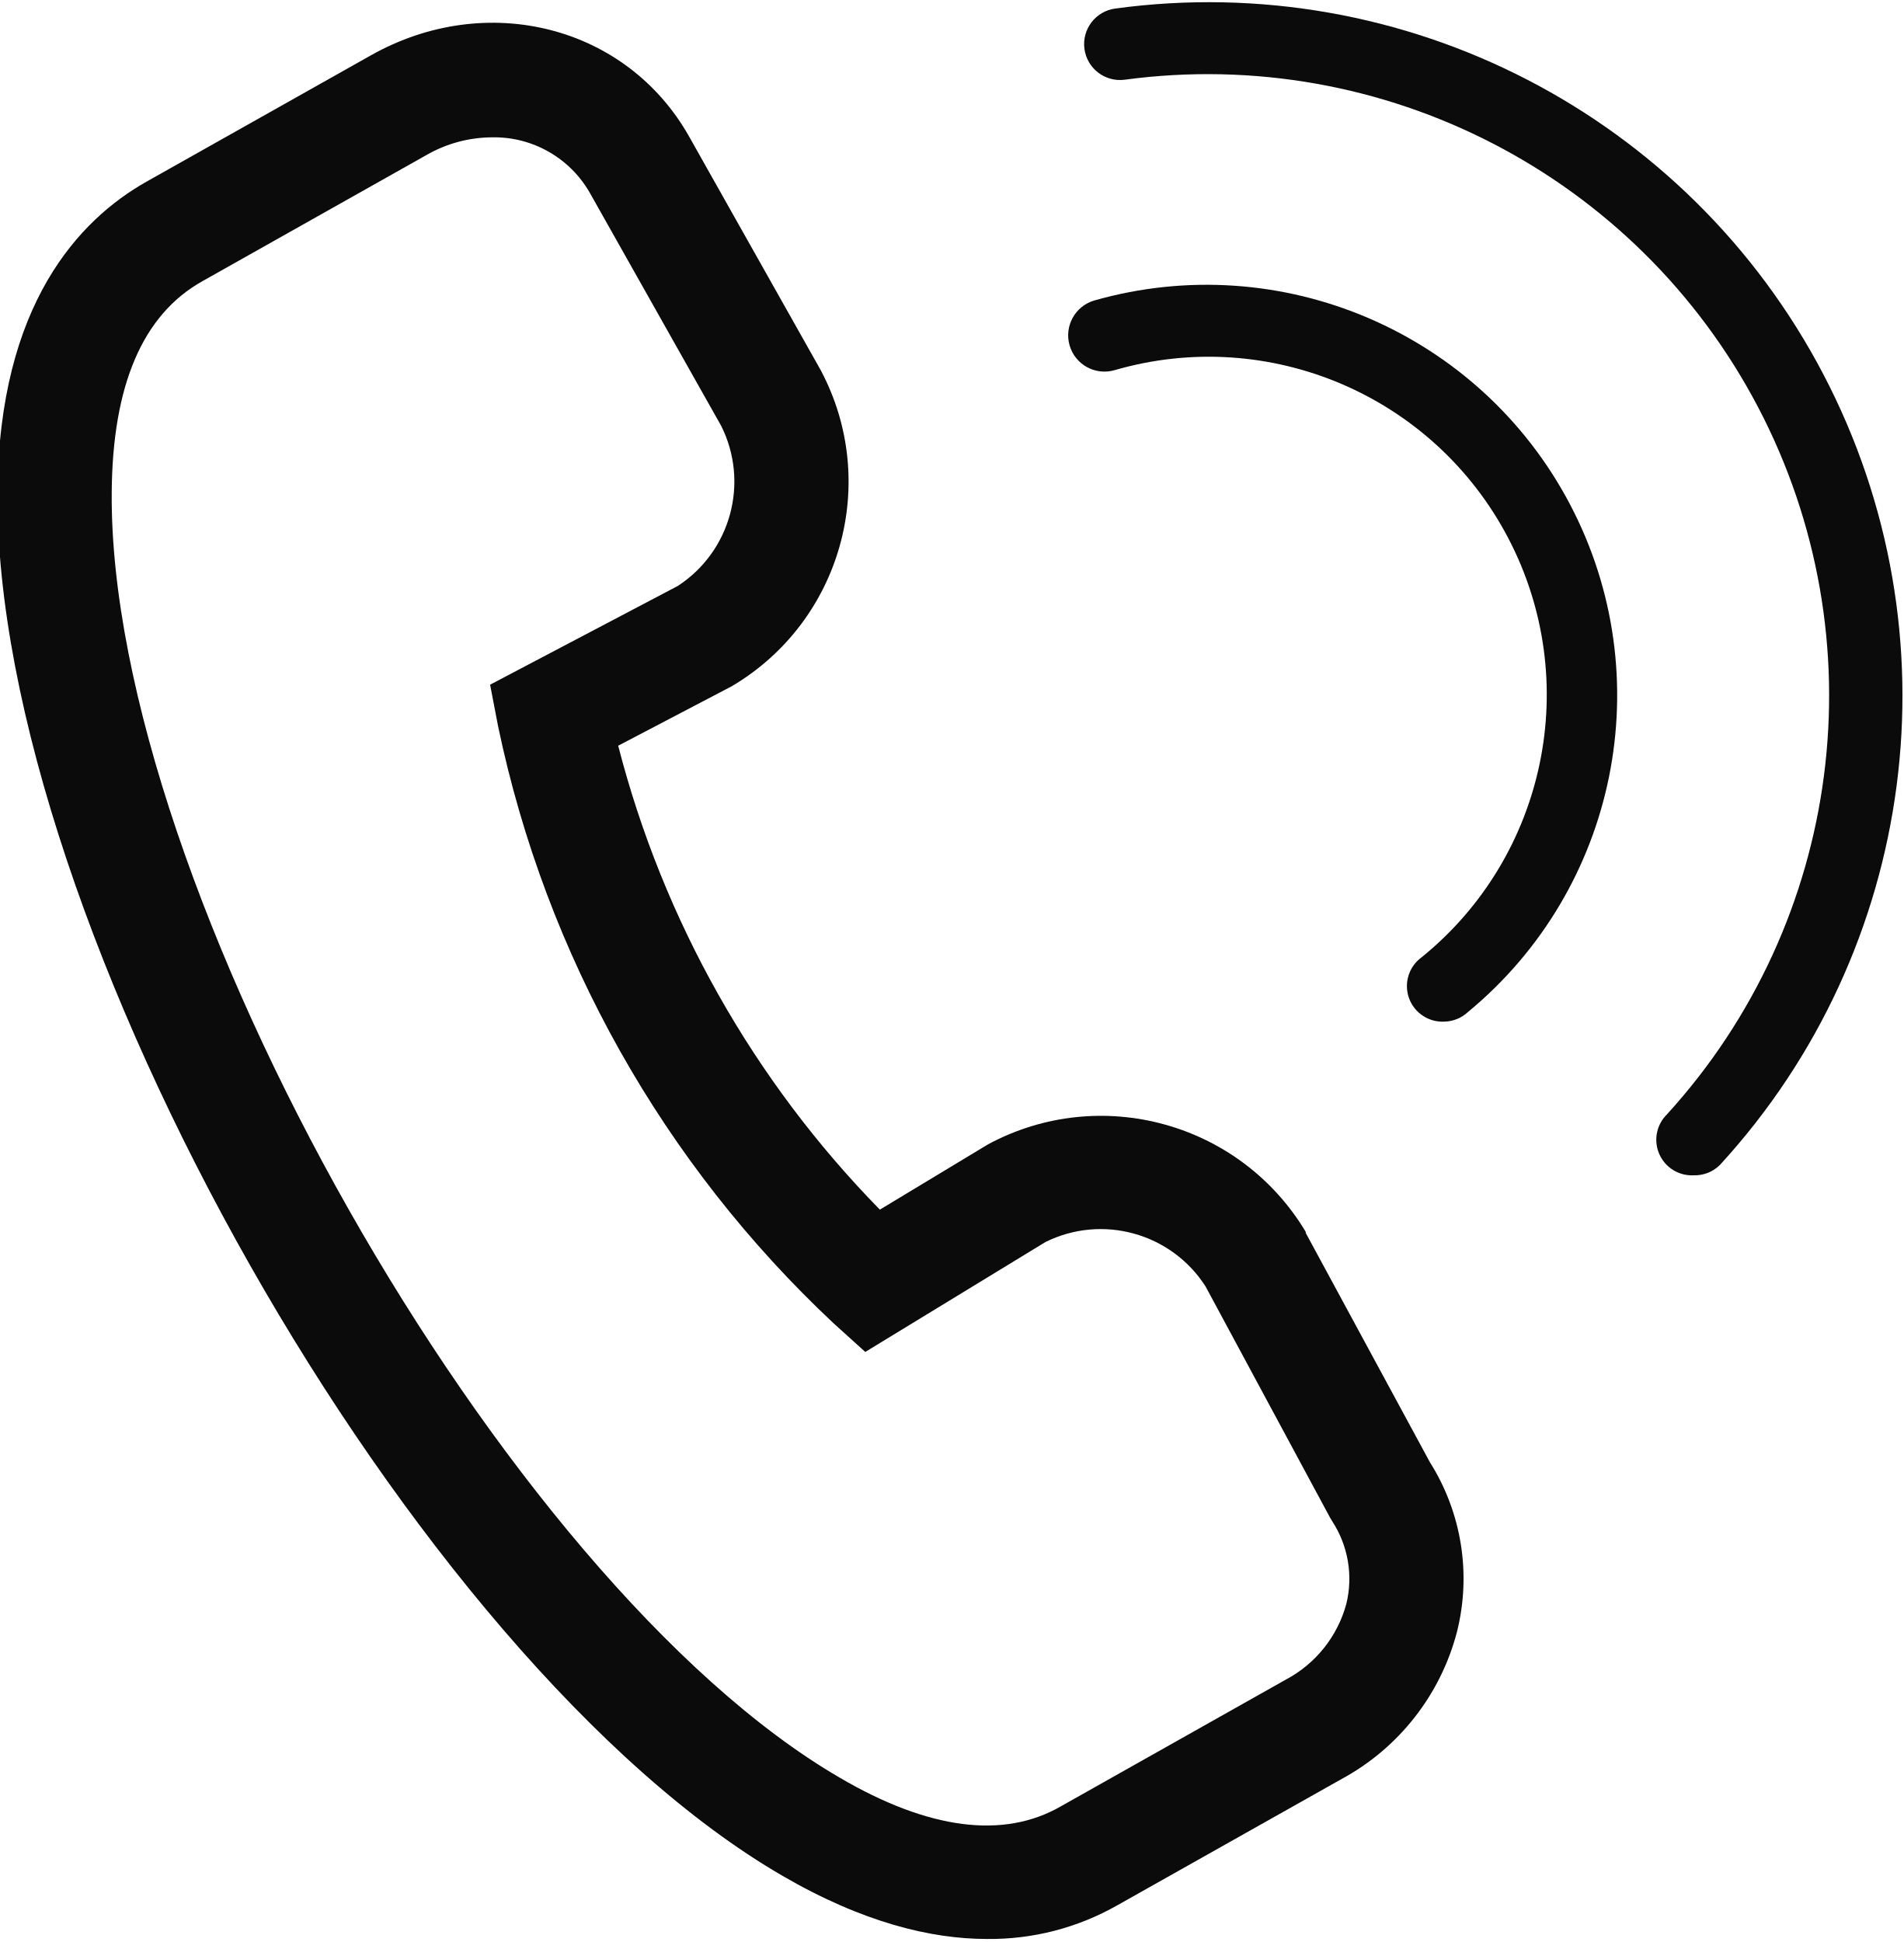
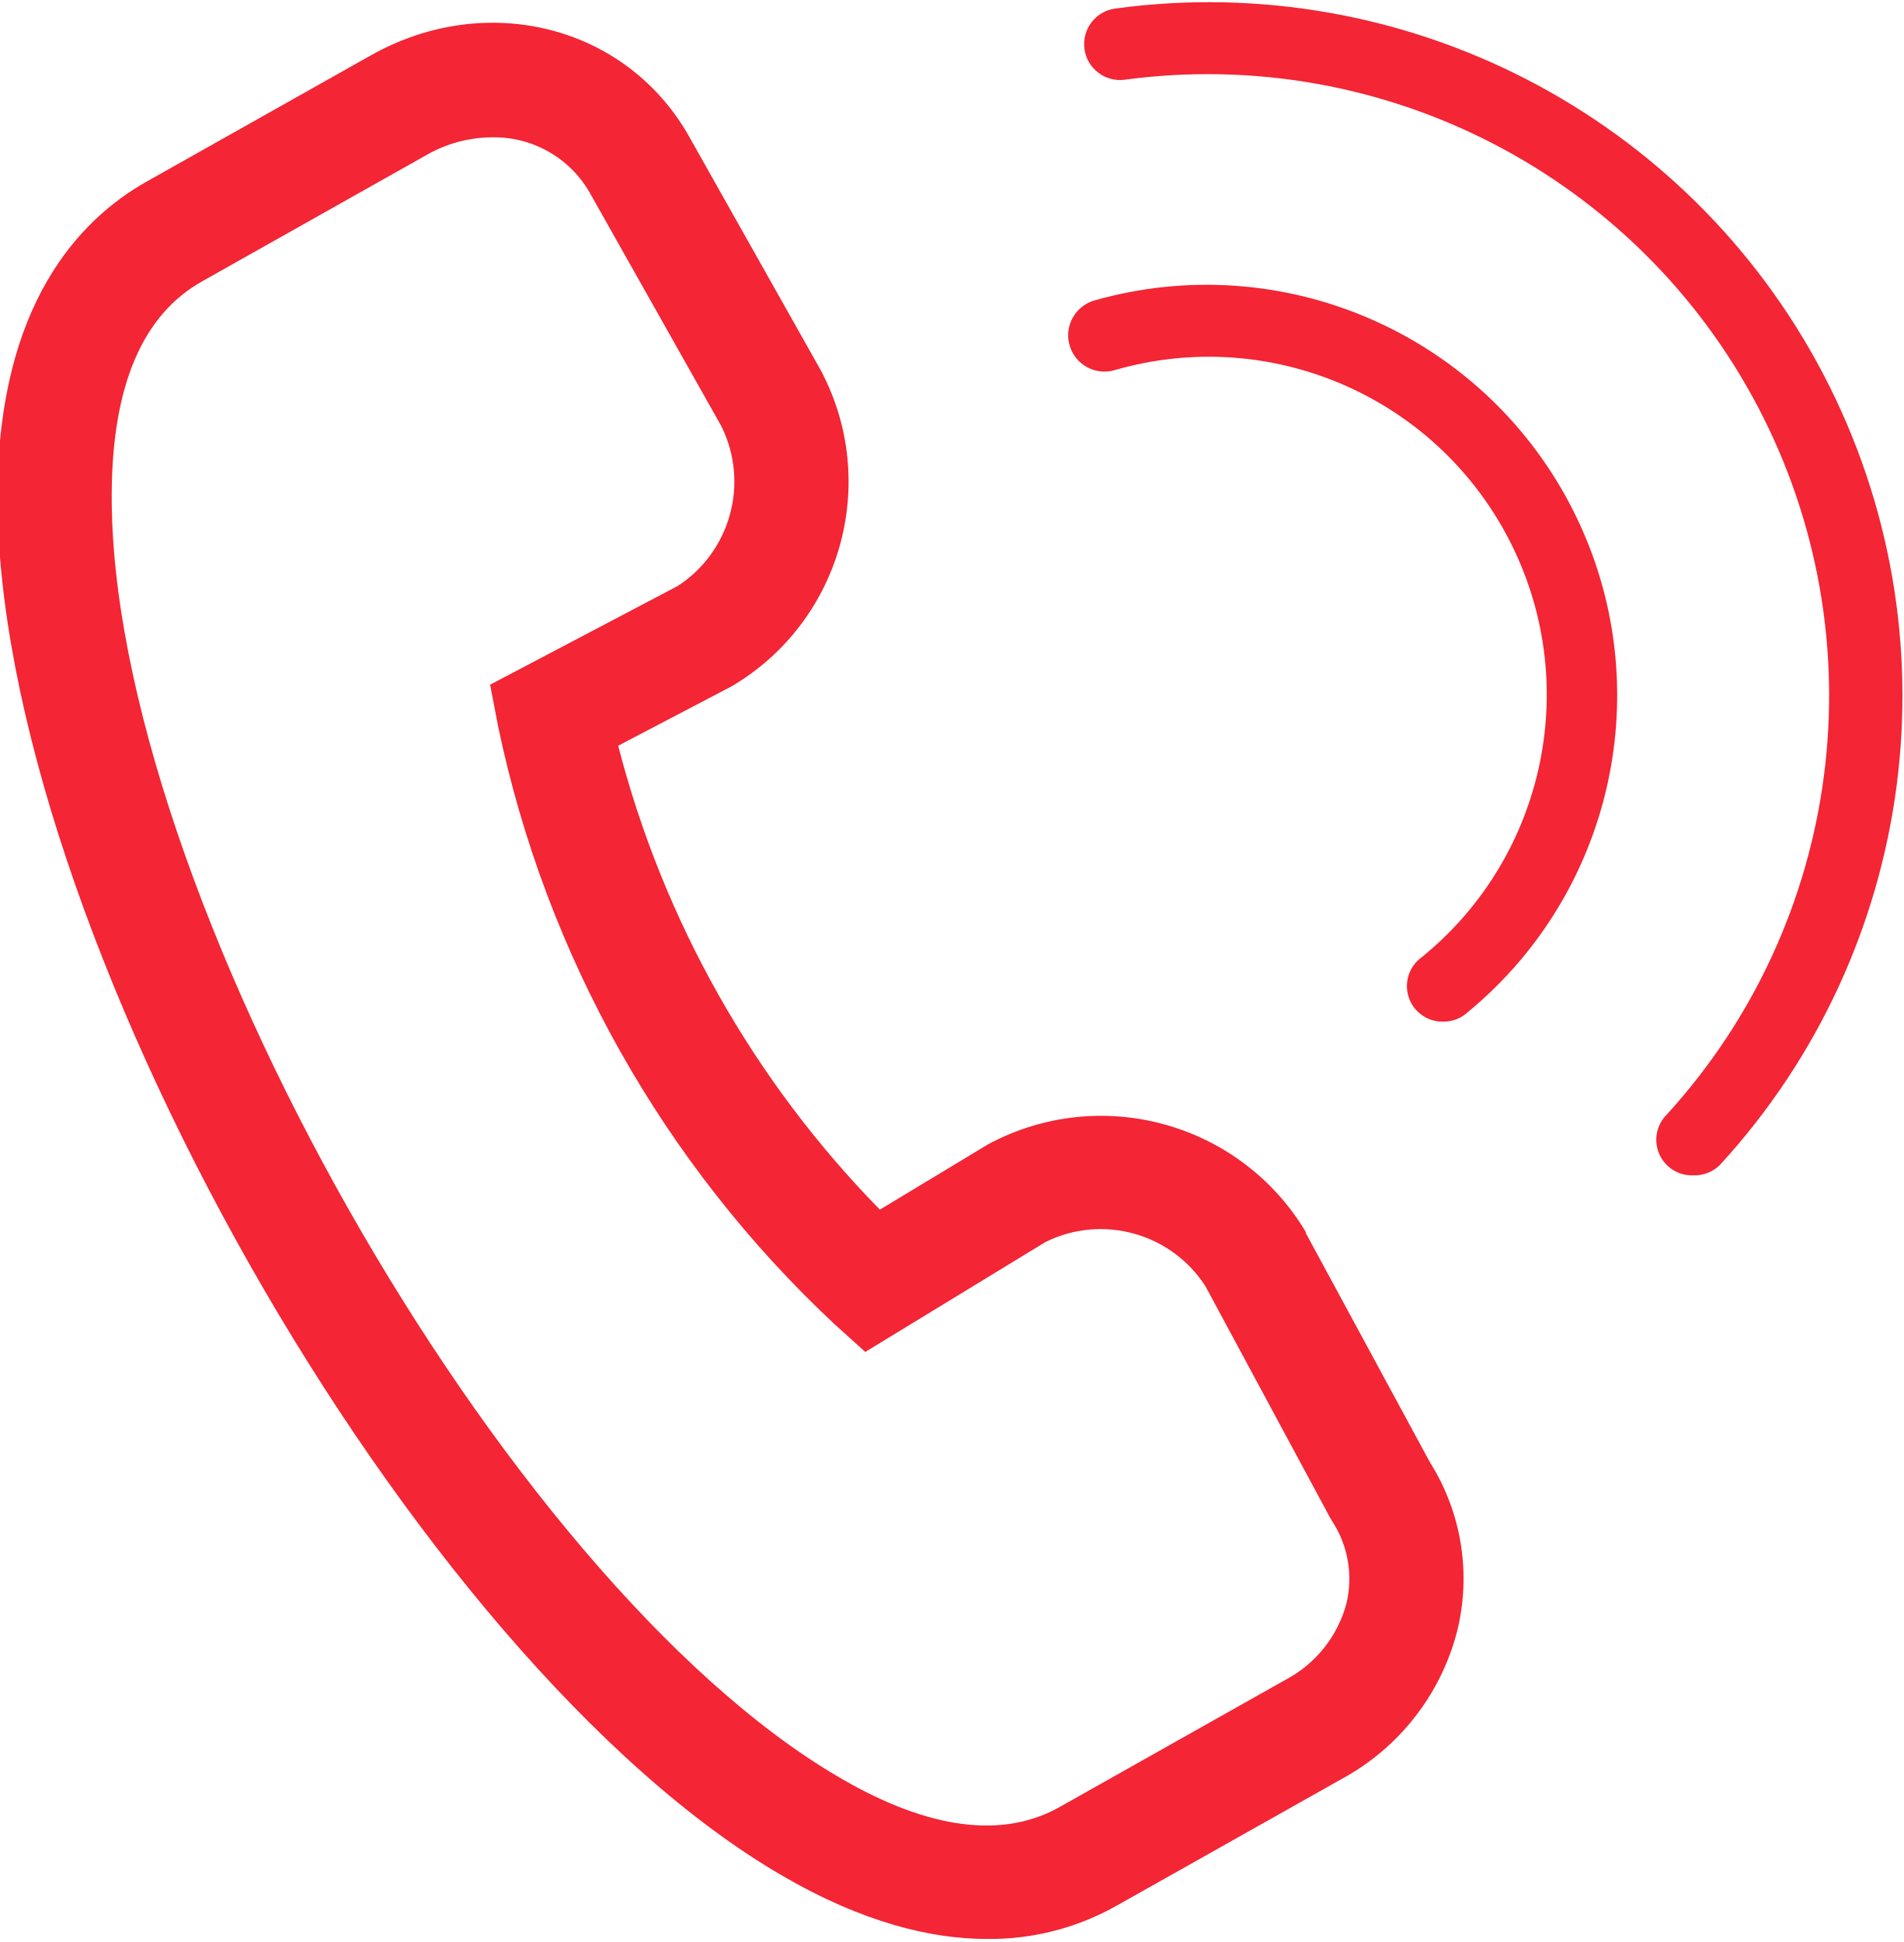
<svg xmlns="http://www.w3.org/2000/svg" id="Layer_1" data-name="Layer 1" viewBox="0 0 107 109.17">
  <defs>
-     <style>.cls-1{fill:#0c0b0b;}</style>
+     <style>.cls-1{fill:#F42534;}</style>
  </defs>
  <path class="cls-1" d="M95.21,66.07a2,2,0,0,1-1.51-3.42A34.94,34.94,0,0,0,63.23,4.48a2,2,0,1,1-.54-4,39,39,0,0,1,34,65A2,2,0,0,1,95.21,66.07Z" />
  <path class="cls-1" d="M81.21,57.43a2,2,0,0,1-1.29-3.62,19,19,0,0,0-17.27-33,2,2,0,0,1-1.13-3.92,23.08,23.08,0,0,1,21,40A2,2,0,0,1,81.21,57.43Z" />
  <path class="cls-1" d="M55.49,109c-3.16,0-7-.93-11.52-3.56C23.18,93.37-.32,51.91-.14,27.65c.08-10.55,4.6-15.31,8.38-17.44l12.61-7.1C27.37-.56,35.23,1.45,38.74,7.68L46.13,20.8a13.35,13.35,0,0,1-5,17.78l-6.38,3.34A57.92,57.92,0,0,0,49.46,68l6.08-3.67a13.41,13.41,0,0,1,17.86,4.92l0,.06L80.38,82.2a12.27,12.27,0,0,1,1.52,9.54A13.19,13.19,0,0,1,75.43,100l-12.61,7.1A14.5,14.5,0,0,1,55.49,109ZM27.66,7.72A7.46,7.46,0,0,0,24,8.7l-12.61,7.1C8,17.69,6.32,21.69,6.28,27.7c-.16,22.07,22,61.22,40.92,72.23,5,2.93,9.22,3.47,12.44,1.61l12.64-7.12a6.84,6.84,0,0,0,3.4-4.25,5.92,5.92,0,0,0-.79-4.65l-.12-.2-7-13a7,7,0,0,0-9-2.5L48.64,76l-1.77-1.6A63.91,63.91,0,0,1,28,40.83l-.45-2.34L38.1,32.94a7,7,0,0,0,2.44-9L33.15,10.83A6.19,6.19,0,0,0,27.66,7.72Z" />
</svg>
